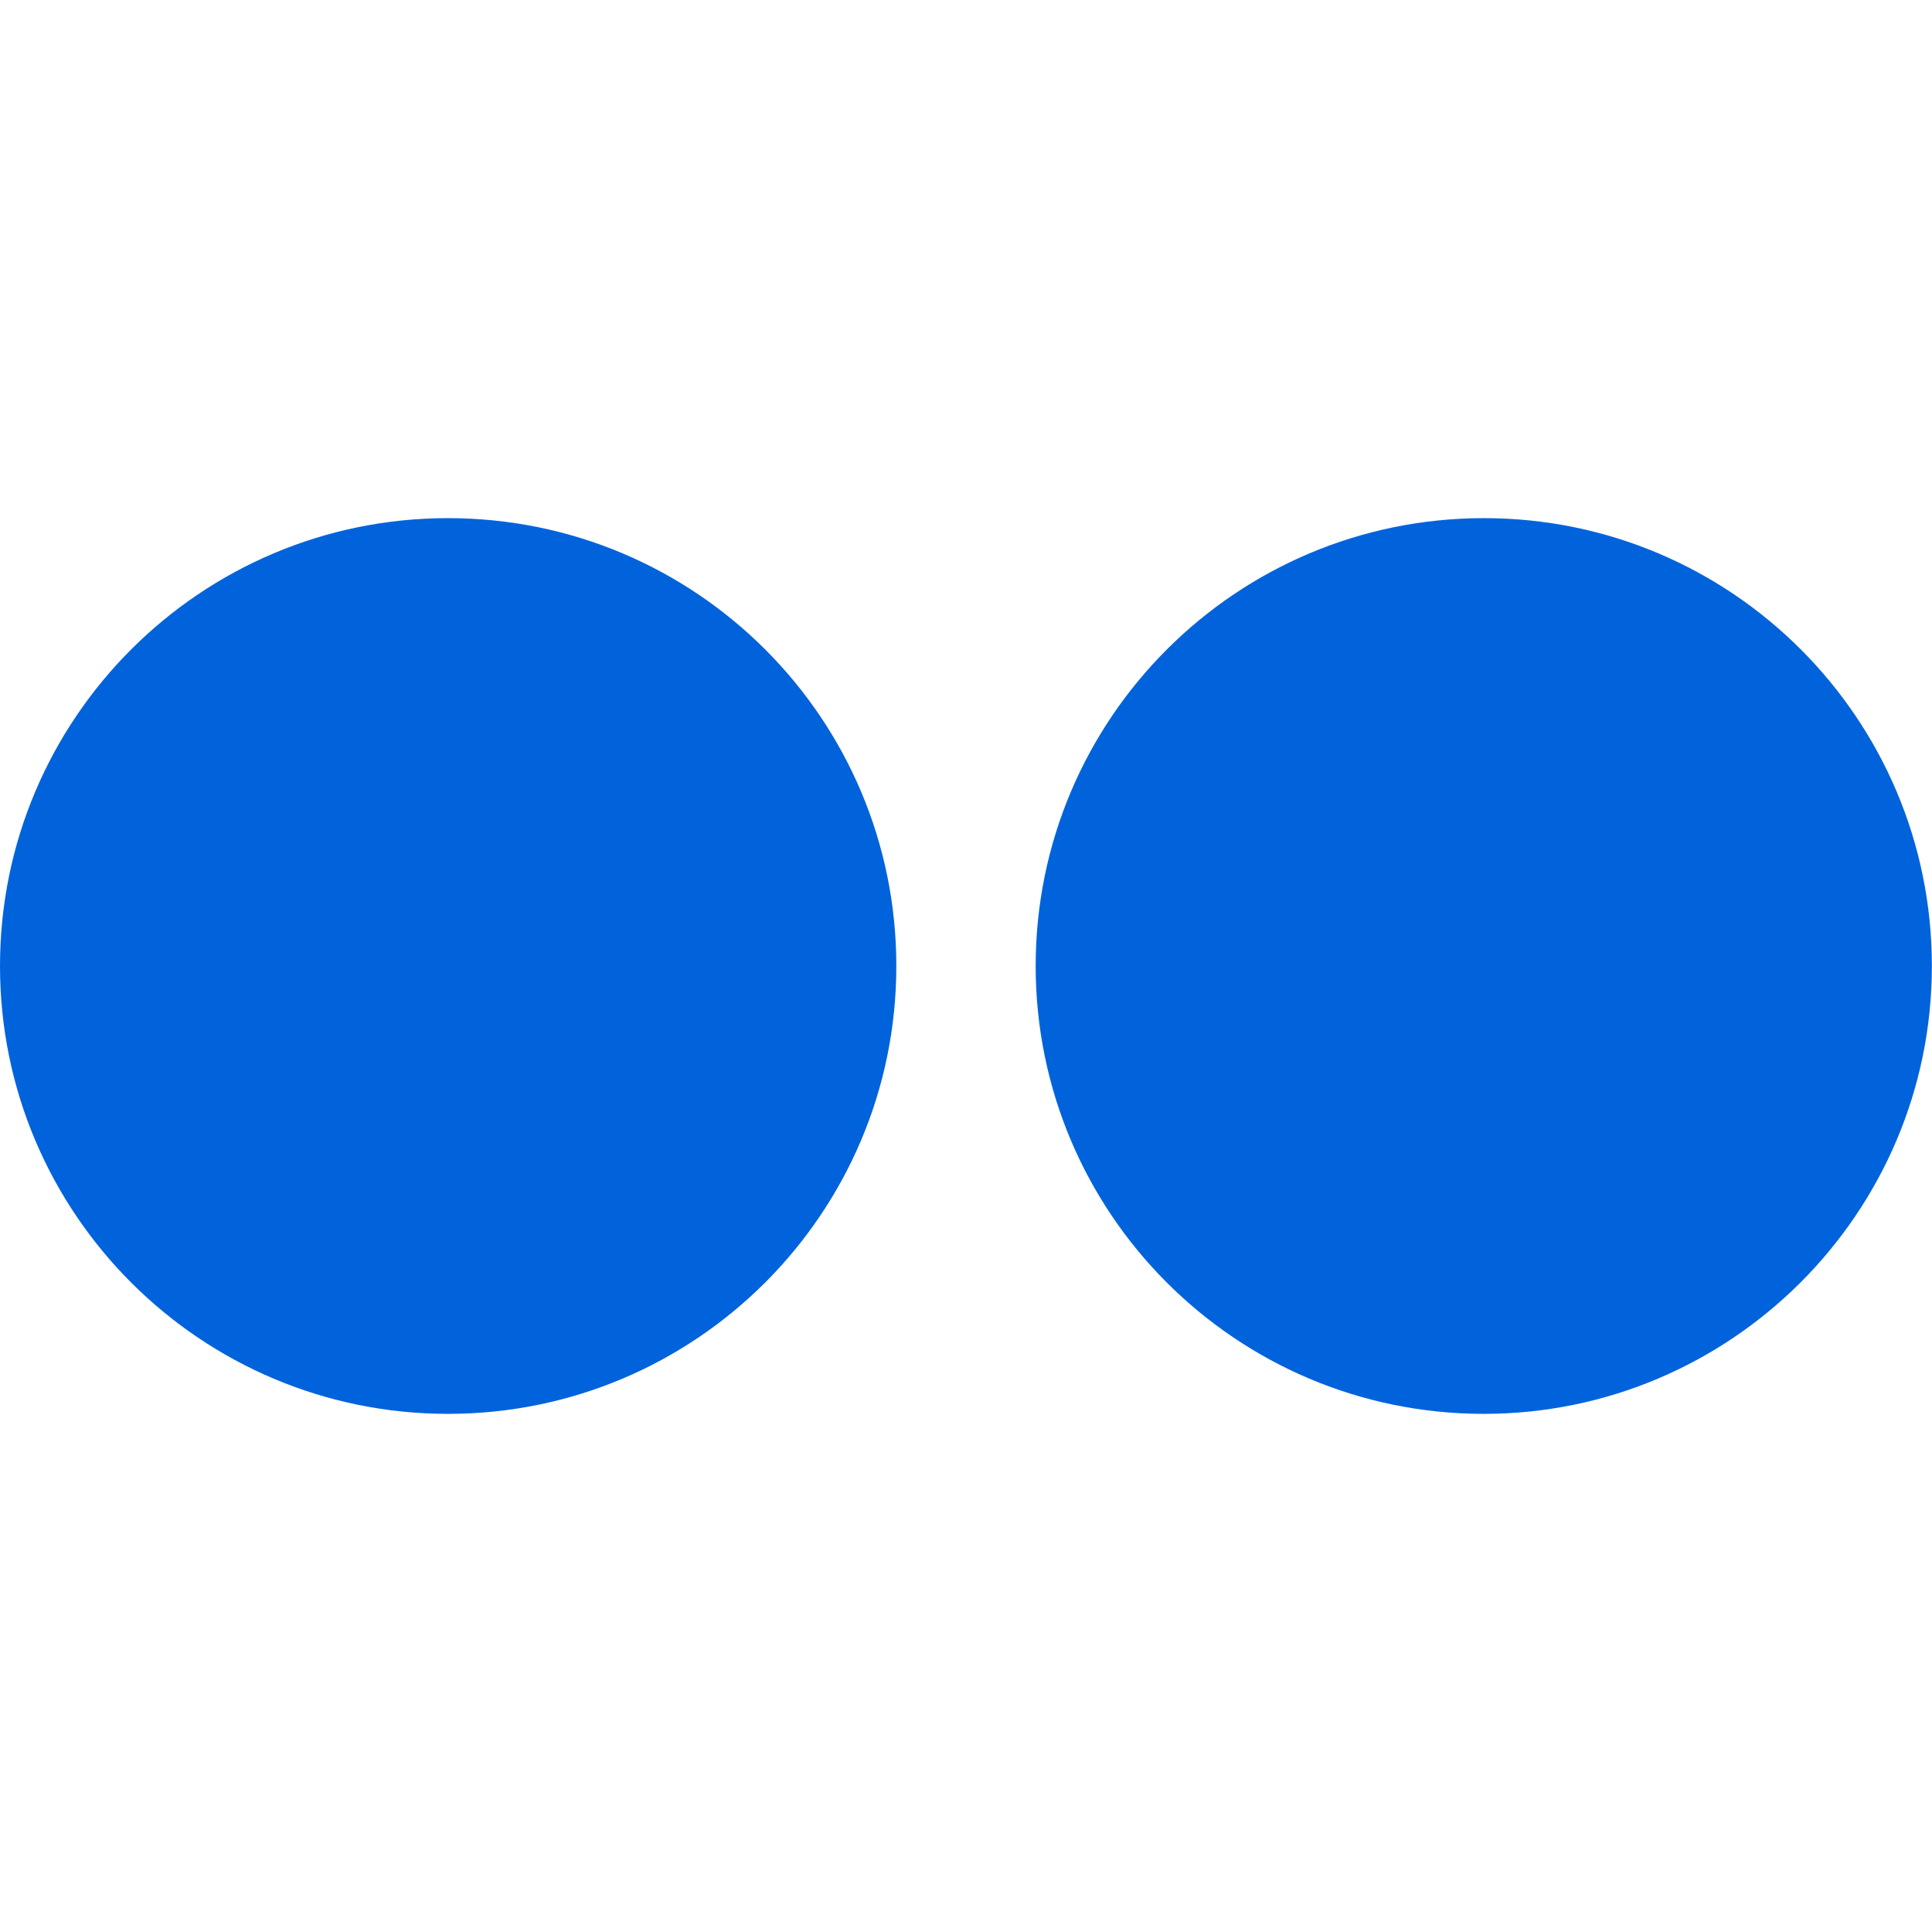
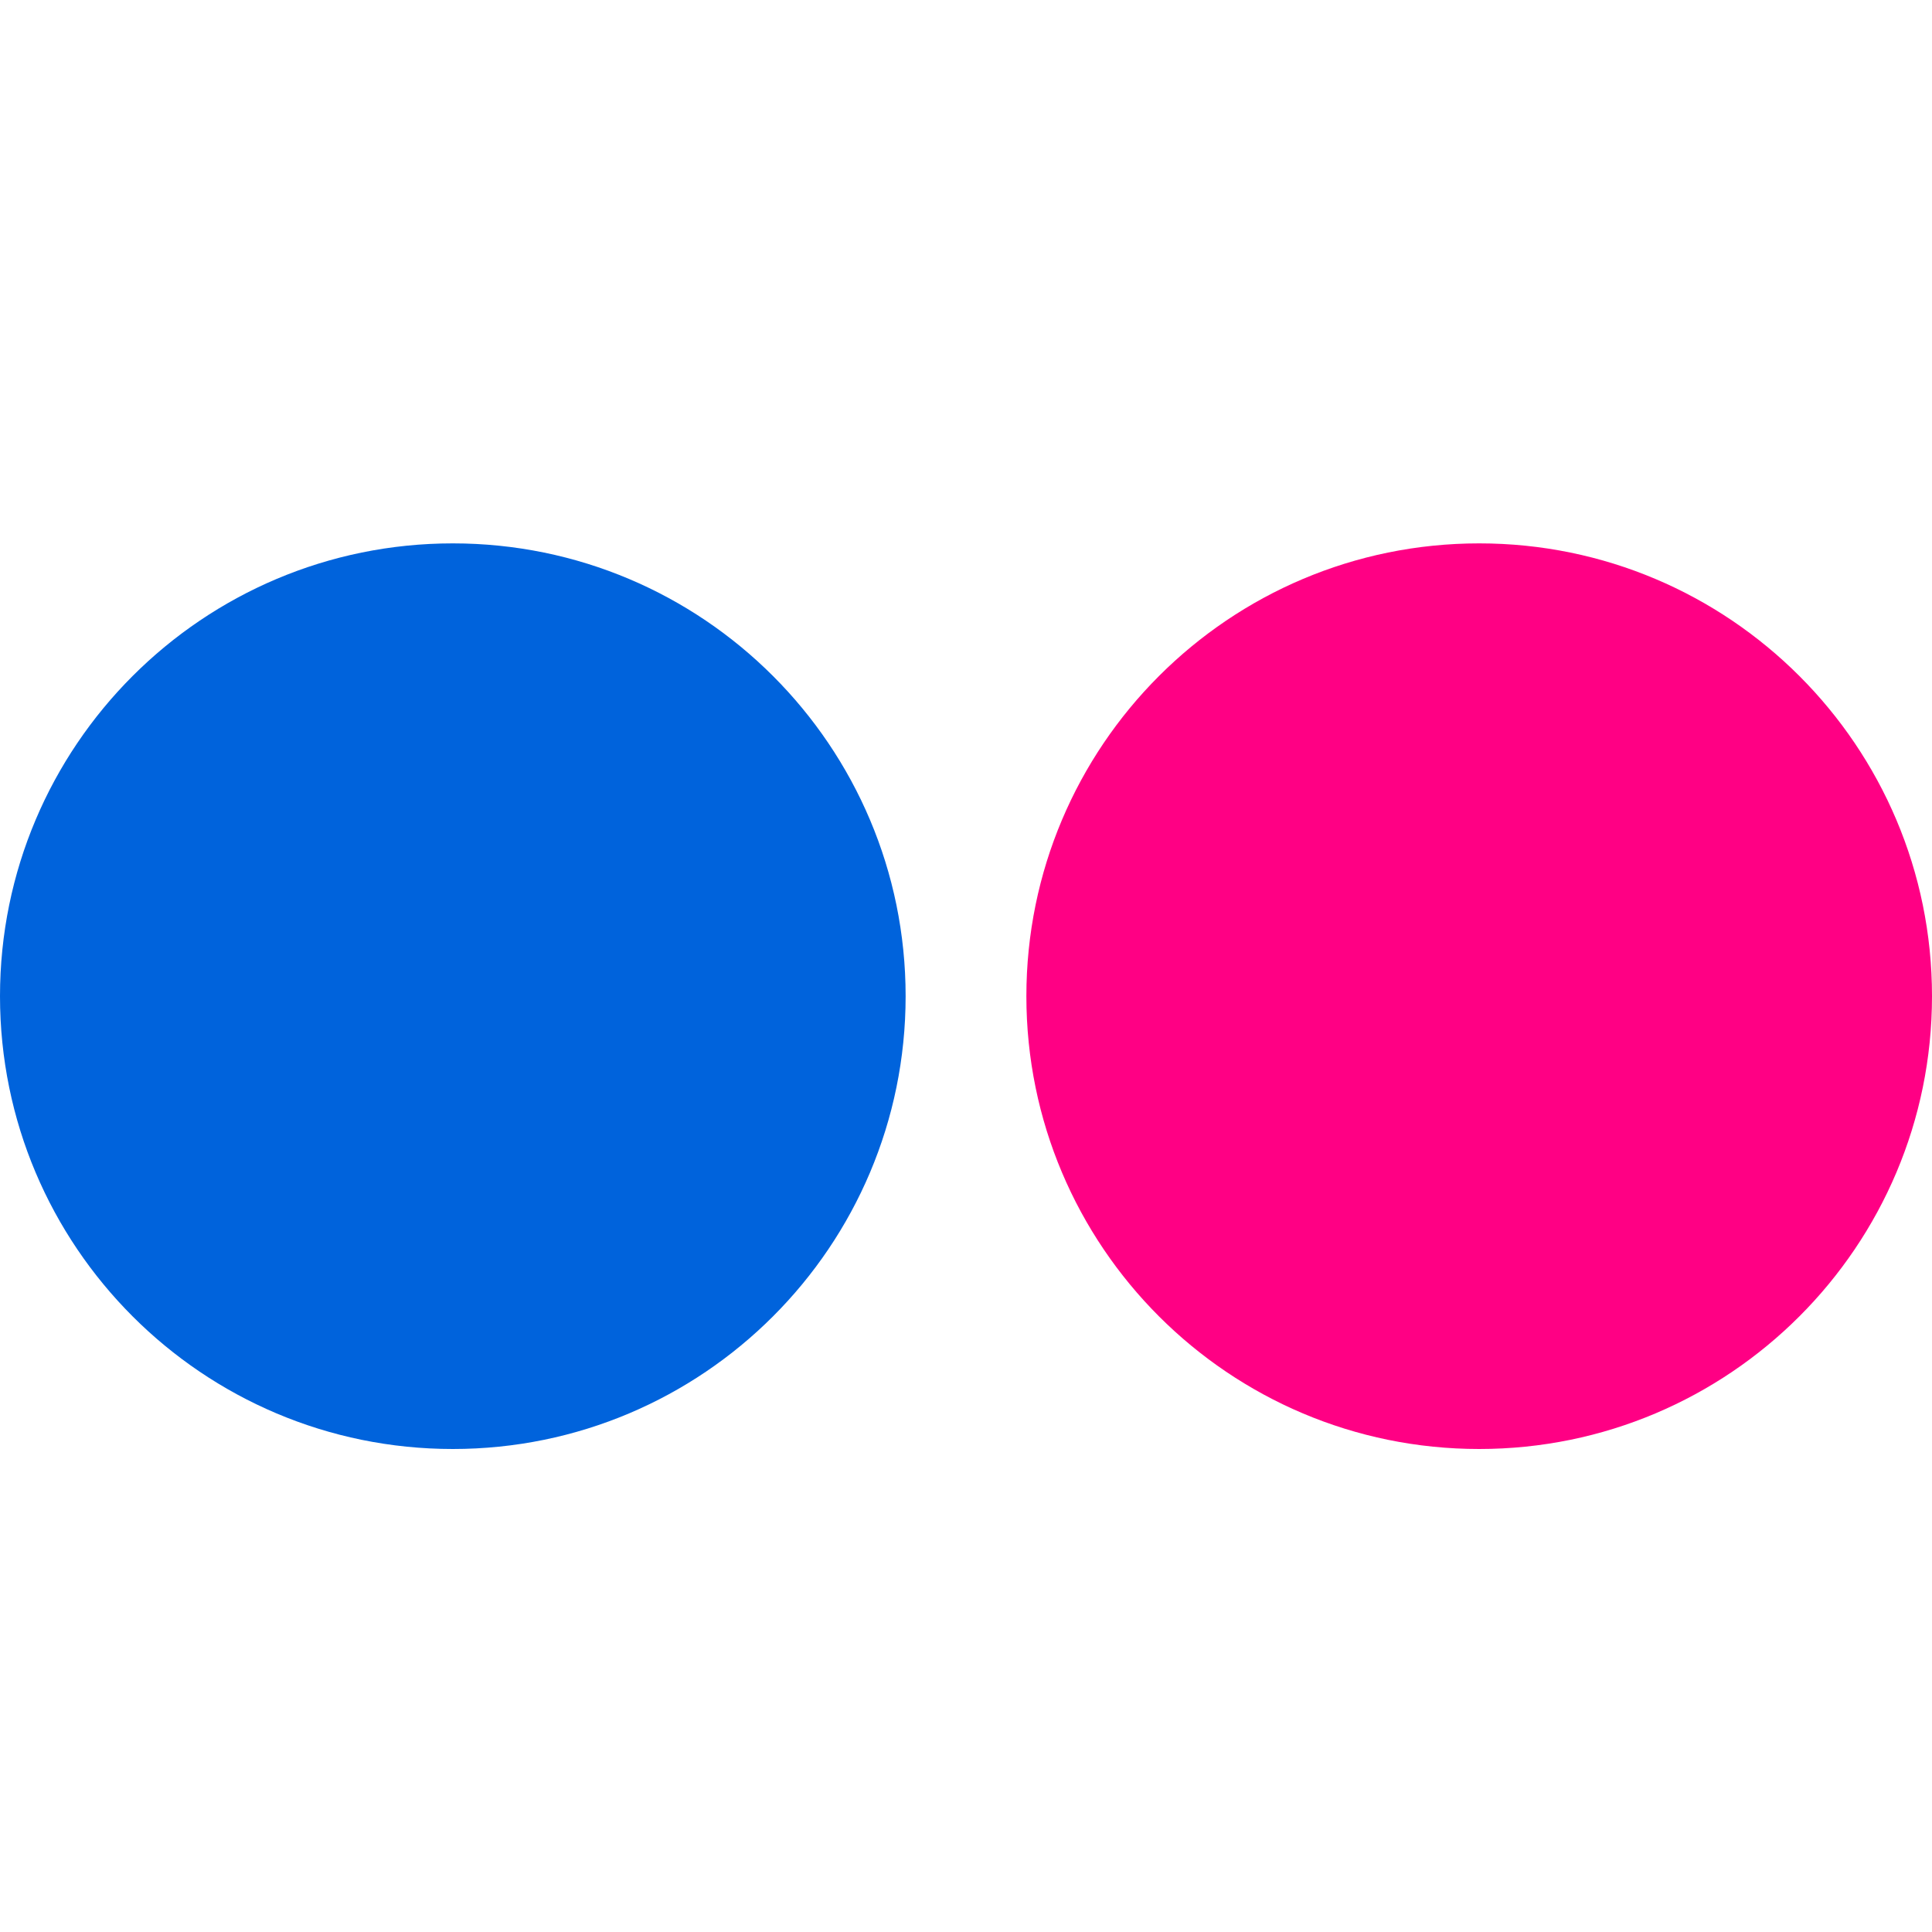
- <svg xmlns="http://www.w3.org/2000/svg" version="1.1" width="16" height="16" viewBox="0 0 16 16">
-   <path fill="#0063dc" d="M0 8c0 2.049 1.663 3.709 3.71 3.709 2.050 0 3.713-1.66 3.713-3.709s-1.662-3.709-3.713-3.709c-2.047 0-3.71 1.66-3.71 3.709zM8.577 8c0 2.049 1.662 3.709 3.711 3.709 2.042 0 3.711-1.66 3.711-3.709s-1.661-3.709-3.709-3.709c-2.050 0-3.713 1.66-3.713 3.709z" />
+ <svg xmlns="http://www.w3.org/2000/svg" version="1.1" viewBox="0 0 16 16">
+   <circle cx="3.75" cy="8.25" r="3.75" fill="#0063dc" style="paint-order:markers fill stroke" />
+   <circle cx="12.25" cy="8.25" r="3.75" fill="#ff0084" style="paint-order:markers fill stroke" />
</svg>
